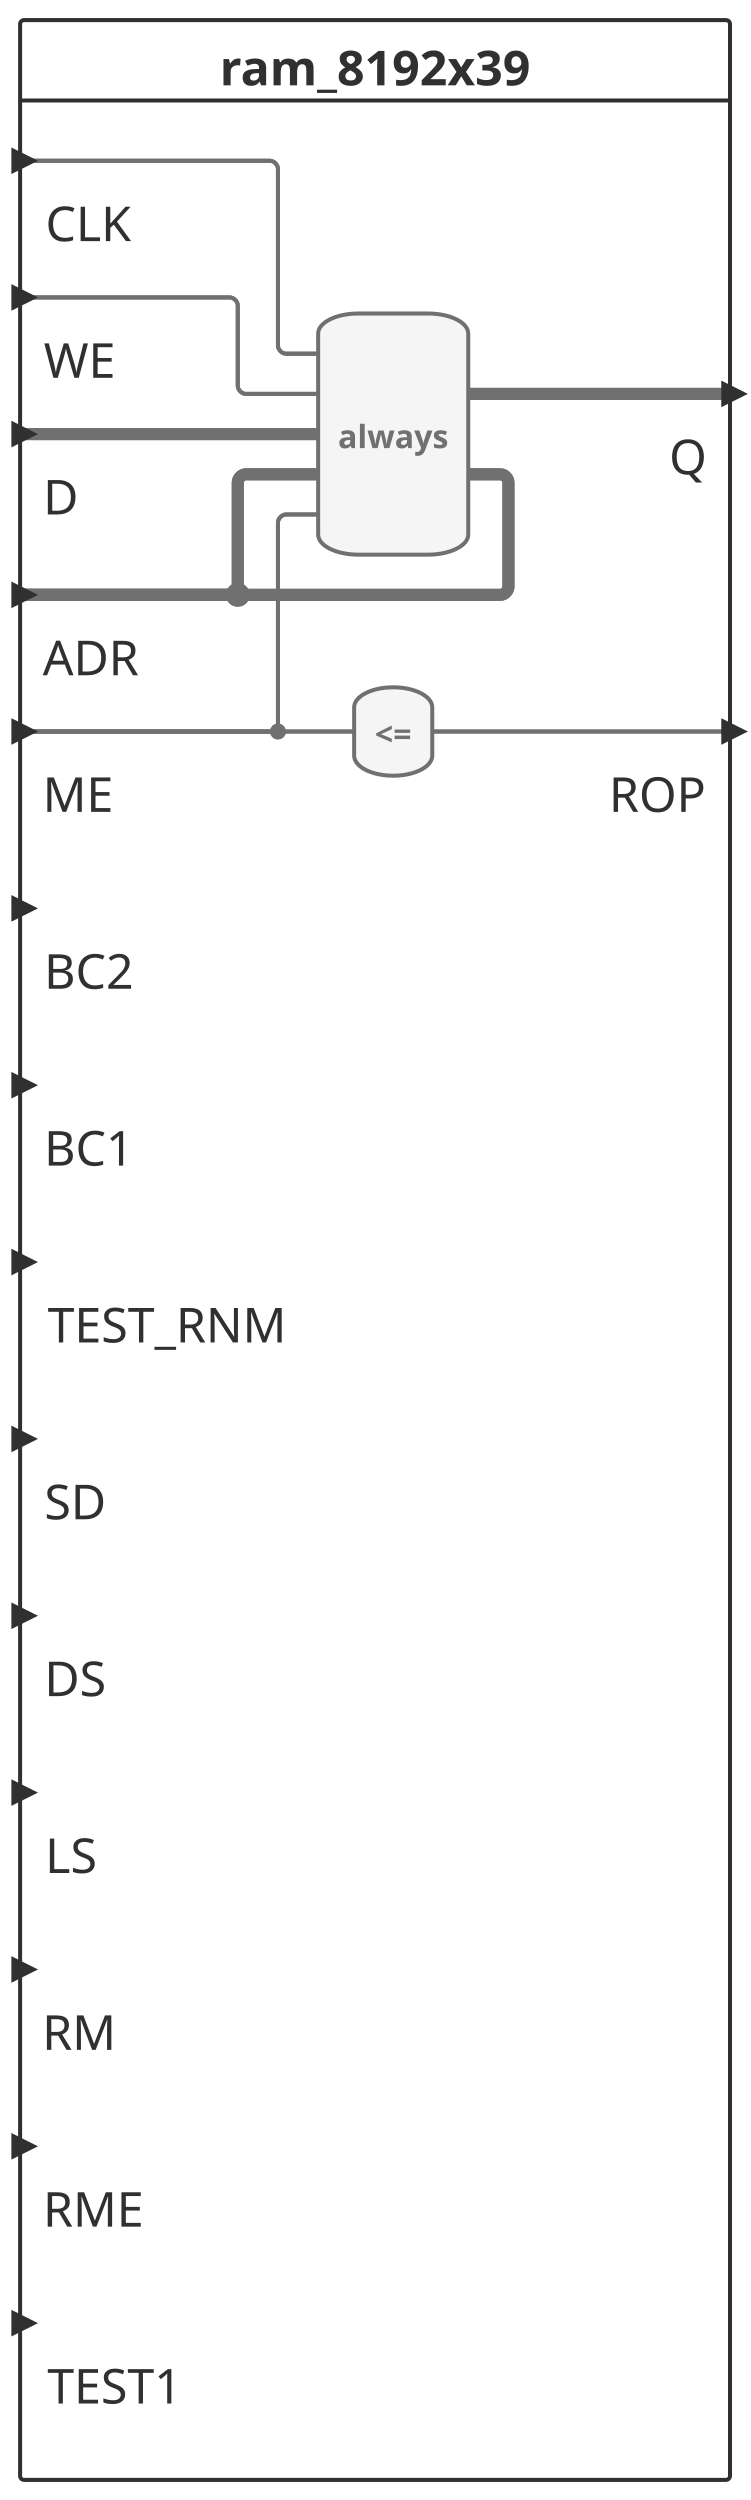
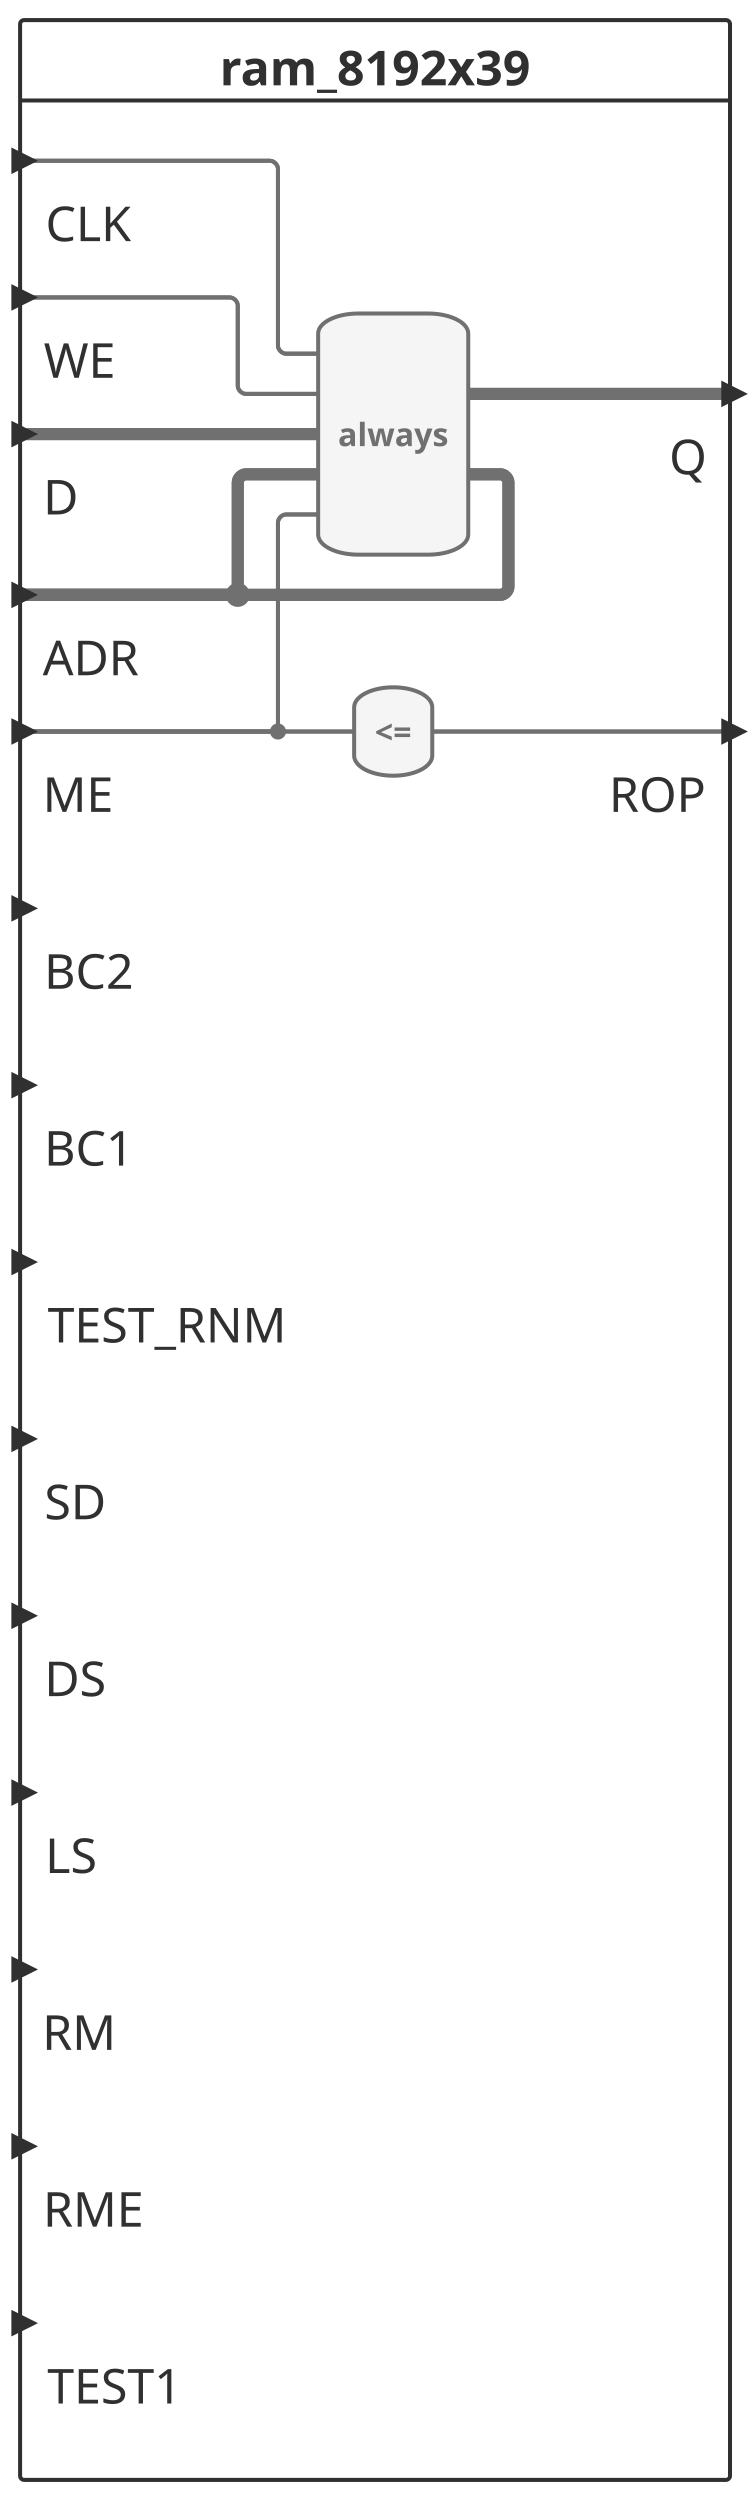
<svg xmlns="http://www.w3.org/2000/svg" id="sprotty_work.ram_8192x39" class="sprotty-graph sprotty-block-diagram blockdiagram" style="font-family:&quot;Noto Sans&quot;, Helvetica, Arial, sans-serif;perspective-origin:0px 0px;transform-origin:0px 0px;" version="1.1" viewBox="7 7 186.625 622" width="186.625" height="622">
  <g transform="scale(1) translate(0,0)">
    <g id="sprotty_ArchitectureBlockImpl$ram_8192x39" class="architecture" transform="translate(12, 12)">
      <g class="sprotty-block" style="fill:rgb(255, 255, 255);stroke:rgb(48, 48, 48);stroke-dasharray:0px;">
        <rect x="0" y="0" rx="1" ry="1" width="176.625" height="612" />
        <text x="88.312" y="12" class="sprotty-block-name" style="cursor:pointer;font-weight:700;perspective-origin:88.312px 0px;fill:rgb(48, 48, 48);stroke:rgba(0, 0, 0, 0);dominant-baseline:middle;text-anchor:middle;">ram_8192x39</text>
        <line x1="0" y1="20" x2="176.625" y2="20" />
      </g>
      <g id="sprotty_ArchitectureBlockImpl$ram_8192x39/AlwaysBlockImpl$null16/GPortImpl$ADROUT_to_ArchitectureBlockImpl$ram_8192x39/BPortImpl$ADR" class="sprotty-edge thick edge" style="fill:none;stroke:rgb(112, 112, 112);stroke-linejoin:round;stroke-width:3px;">
        <g>
          <path d="M 111.5 113 L 119.5 113 C 120.5 113 121.5 114 121.5 115 L 121.5 141 C 121.5 142 120.5 143 119.5 143 L 0 143 " />
          <path d="M 111.5 113 L 119.5 113 C 120.5 113 121.5 114 121.5 115 L 121.5 141 C 121.5 142 120.5 143 119.5 143 L 0 143 " class="clickable" />
        </g>
      </g>
      <g id="sprotty_ArchitectureBlockImpl$ram_8192x39/AlwaysBlockImpl$null16/GPortImpl$QOUT_to_ArchitectureBlockImpl$ram_8192x39/BPortImpl$Q" class="sprotty-edge thick edge" style="fill:none;stroke:rgb(112, 112, 112);stroke-linejoin:round;stroke-width:3px;">
        <g>
          <path d="M 111.5 93 L 176.625 93 " />
          <path d="M 111.5 93 L 176.625 93 " class="clickable" />
        </g>
      </g>
      <g id="sprotty_ArchitectureBlockImpl$ram_8192x39/AssignmentBlockImpl$ROP/GPortImpl$ROPOUT_to_ArchitectureBlockImpl$ram_8192x39/BPortImpl$ROP" class="sprotty-edge edge" style="fill:none;stroke:rgb(112, 112, 112);stroke-linejoin:round;">
        <g>
          <path d="M 102.547 177 L 176.625 177 " />
          <path d="M 102.547 177 L 176.625 177 " class="clickable" />
        </g>
      </g>
      <g id="sprotty_ArchitectureBlockImpl$ram_8192x39/BPortImpl$ME_to_ArchitectureBlockImpl$ram_8192x39/AssignmentBlockImpl$ROP/GPortImpl$MEIN" class="sprotty-edge edge" style="fill:none;stroke:rgb(112, 112, 112);stroke-linejoin:round;">
        <g>
          <path d="M 0 177 L 83.109 177 " />
          <path d="M 0 177 L 83.109 177 " class="clickable" />
        </g>
      </g>
      <g id="sprotty_ArchitectureBlockImpl$ram_8192x39/BPortImpl$CLK_to_ArchitectureBlockImpl$ram_8192x39/AlwaysBlockImpl$null16/GPortImpl$CLKIN" class="sprotty-edge edge" style="fill:none;stroke:rgb(112, 112, 112);stroke-linejoin:round;">
        <g>
          <path d="M 0 35 L 62.156 35 C 63.156 35 64.156 36 64.156 37 L 64.156 81 C 64.156 82 65.156 83 66.156 83 L 74.156 83 " />
          <path d="M 0 35 L 62.156 35 C 63.156 35 64.156 36 64.156 37 L 64.156 81 C 64.156 82 65.156 83 66.156 83 L 74.156 83 " class="clickable" />
        </g>
      </g>
      <g id="sprotty_ArchitectureBlockImpl$ram_8192x39/BPortImpl$ME_to_ArchitectureBlockImpl$ram_8192x39/AlwaysBlockImpl$null16/GPortImpl$MEIN" class="sprotty-edge edge" style="fill:none;stroke:rgb(112, 112, 112);stroke-linejoin:round;">
        <g>
          <path d="M 0 177 L 62.156 177 C 63.156 177 64.156 176 64.156 175 L 64.156 125 C 64.156 124 65.156 123 66.156 123 L 74.156 123 " />
          <path d="M 0 177 L 62.156 177 C 63.156 177 64.156 176 64.156 175 L 64.156 125 C 64.156 124 65.156 123 66.156 123 L 74.156 123 " class="clickable" />
        </g>
        <circle r="2" id="sprotty_ArchitectureBlockImpl$ram_8192x39/BPortImpl$ME_to_ArchitectureBlockImpl$ram_8192x39/AlwaysBlockImpl$null16/GPortImpl$MEIN/junction0" transform="translate(64.15625, 177)" class="sprotty-junction junction" style="fill:rgb(112, 112, 112);stroke:none;" />
      </g>
      <g id="sprotty_ArchitectureBlockImpl$ram_8192x39/BPortImpl$WE_to_ArchitectureBlockImpl$ram_8192x39/AlwaysBlockImpl$null16/GPortImpl$WEIN" class="sprotty-edge edge" style="fill:none;stroke:rgb(112, 112, 112);stroke-linejoin:round;">
        <g>
          <path d="M 0 69 L 52.156 69 C 53.156 69 54.156 70 54.156 71 L 54.156 91 C 54.156 92 55.156 93 56.156 93 L 74.156 93 " />
          <path d="M 0 69 L 52.156 69 C 53.156 69 54.156 70 54.156 71 L 54.156 91 C 54.156 92 55.156 93 56.156 93 L 74.156 93 " class="clickable" />
        </g>
      </g>
      <g id="sprotty_ArchitectureBlockImpl$ram_8192x39/BPortImpl$D_to_ArchitectureBlockImpl$ram_8192x39/AlwaysBlockImpl$null16/GPortImpl$DIN" class="sprotty-edge thick edge" style="fill:none;stroke:rgb(112, 112, 112);stroke-linejoin:round;stroke-width:3px;">
        <g>
          <path d="M 0 103 L 74.156 103 " />
          <path d="M 0 103 L 74.156 103 " class="clickable" />
        </g>
      </g>
      <g id="sprotty_ArchitectureBlockImpl$ram_8192x39/BPortImpl$ADR_to_ArchitectureBlockImpl$ram_8192x39/AlwaysBlockImpl$null16/GPortImpl$ADRIN" class="sprotty-edge thick edge" style="fill:none;stroke:rgb(112, 112, 112);stroke-linejoin:round;stroke-width:3px;">
        <g>
          <path d="M 0 143 L 52.156 143 C 53.156 143 54.156 142 54.156 141 L 54.156 115 C 54.156 114 55.156 113 56.156 113 L 74.156 113 " />
          <path d="M 0 143 L 52.156 143 C 53.156 143 54.156 142 54.156 141 L 54.156 115 C 54.156 114 55.156 113 56.156 113 L 74.156 113 " class="clickable" />
        </g>
        <circle r="3" id="sprotty_ArchitectureBlockImpl$ram_8192x39/BPortImpl$ADR_to_ArchitectureBlockImpl$ram_8192x39/AlwaysBlockImpl$null16/GPortImpl$ADRIN/junction0" transform="translate(54.15625, 143)" class="sprotty-junction thick" style="fill:rgb(112, 112, 112);stroke:none;" />
      </g>
      <g id="sprotty_ArchitectureBlockImpl$ram_8192x39/AlwaysBlockImpl$null16" class="statement" transform="translate(74.15625, 73)">
        <rect x="0" y="0" rx="10" ry="5" width="37.344" height="60" class="sprotty-node" style="fill:rgb(245, 245, 245);stroke:rgb(112, 112, 112);" />
-         <text class="clickable sprotty-label statementtype" id="sprotty_ArchitectureBlockImpl$ram_8192x39/AlwaysBlockImpl$null16/labeltype" transform="translate(5, 24) translate(13.67188, 9.5)" style="cursor:default;font-size:8px;font-weight:700;perspective-origin:0px 0px;fill:rgb(112, 112, 112);text-anchor:middle;">always</text>
+         <text class="clickable sprotty-label statementtype" id="sprotty_ArchitectureBlockImpl$ram_8192x39/AlwaysBlockImpl$null16/labeltype" transform="translate(5, 24) translate(13.67188, 9)" style="cursor:default;font-size:8px;font-weight:700;perspective-origin:0px 0px;fill:rgb(112, 112, 112);text-anchor:middle;">always</text>
        <g id="sprotty_ArchitectureBlockImpl$ram_8192x39/AlwaysBlockImpl$null16/GPortImpl$ADRIN" class="sprotty-hidden hidden" transform="translate(0, 40)" style="display:block;height:0px;width:0px;" />
        <g id="sprotty_ArchitectureBlockImpl$ram_8192x39/AlwaysBlockImpl$null16/GPortImpl$DIN" class="sprotty-hidden hidden" transform="translate(0, 30)" style="display:block;height:0px;width:0px;" />
        <g id="sprotty_ArchitectureBlockImpl$ram_8192x39/AlwaysBlockImpl$null16/GPortImpl$WEIN" class="sprotty-hidden hidden" transform="translate(0, 20)" style="display:block;height:0px;width:0px;" />
        <g id="sprotty_ArchitectureBlockImpl$ram_8192x39/AlwaysBlockImpl$null16/GPortImpl$MEIN" class="sprotty-hidden hidden" transform="translate(0, 50)" style="display:block;height:0px;width:0px;" />
        <g id="sprotty_ArchitectureBlockImpl$ram_8192x39/AlwaysBlockImpl$null16/GPortImpl$CLKIN" class="sprotty-hidden hidden" transform="translate(0, 10)" style="display:block;height:0px;width:0px;" />
        <g id="sprotty_ArchitectureBlockImpl$ram_8192x39/AlwaysBlockImpl$null16/GPortImpl$ADROUT" class="sprotty-hidden hidden" transform="translate(37.34375, 40)" style="display:block;height:0px;width:0px;" />
        <g id="sprotty_ArchitectureBlockImpl$ram_8192x39/AlwaysBlockImpl$null16/GPortImpl$QOUT" class="sprotty-hidden hidden" transform="translate(37.34375, 20)" style="display:block;height:0px;width:0px;" />
      </g>
      <g id="sprotty_ArchitectureBlockImpl$ram_8192x39/AssignmentBlockImpl$ROP" class="statement" transform="translate(83.10938, 166)">
        <rect x="0" y="0" rx="10" ry="5" width="19.438" height="22" class="sprotty-node" style="fill:rgb(245, 245, 245);stroke:rgb(112, 112, 112);" />
-         <text class="clickable sprotty-label statementtype" id="sprotty_ArchitectureBlockImpl$ram_8192x39/AssignmentBlockImpl$ROP/labeltype" transform="translate(5, 5) translate(4.71875, 9.5)" style="cursor:default;font-size:8px;font-weight:700;perspective-origin:0px 0px;fill:rgb(112, 112, 112);text-anchor:middle;">&lt;=</text>
+         <text class="clickable sprotty-label statementtype" id="sprotty_ArchitectureBlockImpl$ram_8192x39/AssignmentBlockImpl$ROP/labeltype" transform="translate(5, 5) translate(4.71875, 9)" style="cursor:default;font-size:8px;font-weight:700;perspective-origin:0px 0px;fill:rgb(112, 112, 112);text-anchor:middle;">&lt;=</text>
        <g id="sprotty_ArchitectureBlockImpl$ram_8192x39/AssignmentBlockImpl$ROP/GPortImpl$MEIN" class="sprotty-hidden hidden" transform="translate(0, 11)" style="display:block;height:0px;width:0px;" />
        <g id="sprotty_ArchitectureBlockImpl$ram_8192x39/AssignmentBlockImpl$ROP/GPortImpl$ROPOUT" class="sprotty-hidden hidden" transform="translate(19.4375, 11)" style="display:block;height:0px;width:0px;" />
      </g>
      <g id="sprotty_ArchitectureBlockImpl$ram_8192x39/BPortImpl$BC2" class="triangle" transform="translate(0, 221)">
        <path d="M 0,0 L 5,2.5 L 0,5 Z" transform="translate(-1.67, -2.5)" class="sprotty-port" style="fill:rgb(48, 48, 48);stroke:rgb(48, 48, 48);" />
        <text class="clickable sprotty-label port" id="sprotty_ArchitectureBlockImpl$ram_8192x39/BPortImpl$BC2/label" transform="translate(6, 6) translate(11.10938, 14)" style="cursor:default;font-size:12px;perspective-origin:0px 0px;fill:rgb(48, 48, 48);text-anchor:middle;">BC2</text>
      </g>
      <g id="sprotty_ArchitectureBlockImpl$ram_8192x39/BPortImpl$BC1" class="triangle" transform="translate(0, 265)">
        <path d="M 0,0 L 5,2.5 L 0,5 Z" transform="translate(-1.67, -2.5)" class="sprotty-port" style="fill:rgb(48, 48, 48);stroke:rgb(48, 48, 48);" />
        <text class="clickable sprotty-label port" id="sprotty_ArchitectureBlockImpl$ram_8192x39/BPortImpl$BC1/label" transform="translate(6, 6) translate(11.10938, 14)" style="cursor:default;font-size:12px;perspective-origin:0px 0px;fill:rgb(48, 48, 48);text-anchor:middle;">BC1</text>
      </g>
      <g id="sprotty_ArchitectureBlockImpl$ram_8192x39/BPortImpl$TEST_RNM" class="triangle" transform="translate(0, 309)">
        <path d="M 0,0 L 5,2.5 L 0,5 Z" transform="translate(-1.67, -2.5)" class="sprotty-port" style="fill:rgb(48, 48, 48);stroke:rgb(48, 48, 48);" />
        <text class="clickable sprotty-label port" id="sprotty_ArchitectureBlockImpl$ram_8192x39/BPortImpl$TEST_RNM/label" transform="translate(6, 6) translate(30.54688, 14)" style="cursor:default;font-size:12px;perspective-origin:0px 0px;fill:rgb(48, 48, 48);text-anchor:middle;">TEST_RNM</text>
      </g>
      <g id="sprotty_ArchitectureBlockImpl$ram_8192x39/BPortImpl$SD" class="triangle" transform="translate(0, 353)">
        <path d="M 0,0 L 5,2.5 L 0,5 Z" transform="translate(-1.67, -2.5)" class="sprotty-port" style="fill:rgb(48, 48, 48);stroke:rgb(48, 48, 48);" />
        <text class="clickable sprotty-label port" id="sprotty_ArchitectureBlockImpl$ram_8192x39/BPortImpl$SD/label" transform="translate(6, 6) translate(7.71875, 14)" style="cursor:default;font-size:12px;perspective-origin:0px 0px;fill:rgb(48, 48, 48);text-anchor:middle;">SD</text>
      </g>
      <g id="sprotty_ArchitectureBlockImpl$ram_8192x39/BPortImpl$DS" class="triangle" transform="translate(0, 397)">
        <path d="M 0,0 L 5,2.5 L 0,5 Z" transform="translate(-1.67, -2.5)" class="sprotty-port" style="fill:rgb(48, 48, 48);stroke:rgb(48, 48, 48);" />
        <text class="clickable sprotty-label port" id="sprotty_ArchitectureBlockImpl$ram_8192x39/BPortImpl$DS/label" transform="translate(6, 6) translate(7.71875, 14)" style="cursor:default;font-size:12px;perspective-origin:0px 0px;fill:rgb(48, 48, 48);text-anchor:middle;">DS</text>
      </g>
      <g id="sprotty_ArchitectureBlockImpl$ram_8192x39/BPortImpl$LS" class="triangle" transform="translate(0, 441)">
        <path d="M 0,0 L 5,2.5 L 0,5 Z" transform="translate(-1.67, -2.5)" class="sprotty-port" style="fill:rgb(48, 48, 48);stroke:rgb(48, 48, 48);" />
        <text class="clickable sprotty-label port" id="sprotty_ArchitectureBlockImpl$ram_8192x39/BPortImpl$LS/label" transform="translate(6, 6) translate(6.6875, 14)" style="cursor:default;font-size:12px;perspective-origin:0px 0px;fill:rgb(48, 48, 48);text-anchor:middle;">LS</text>
      </g>
      <g id="sprotty_ArchitectureBlockImpl$ram_8192x39/BPortImpl$RM" class="triangle" transform="translate(0, 485)">
        <path d="M 0,0 L 5,2.5 L 0,5 Z" transform="translate(-1.67, -2.5)" class="sprotty-port" style="fill:rgb(48, 48, 48);stroke:rgb(48, 48, 48);" />
        <text class="clickable sprotty-label port" id="sprotty_ArchitectureBlockImpl$ram_8192x39/BPortImpl$RM/label" transform="translate(6, 6) translate(8.6875, 14)" style="cursor:default;font-size:12px;perspective-origin:0px 0px;fill:rgb(48, 48, 48);text-anchor:middle;">RM</text>
      </g>
      <g id="sprotty_ArchitectureBlockImpl$ram_8192x39/BPortImpl$RME" class="triangle" transform="translate(0, 529)">
        <path d="M 0,0 L 5,2.5 L 0,5 Z" transform="translate(-1.67, -2.5)" class="sprotty-port" style="fill:rgb(48, 48, 48);stroke:rgb(48, 48, 48);" />
        <text class="clickable sprotty-label port" id="sprotty_ArchitectureBlockImpl$ram_8192x39/BPortImpl$RME/label" transform="translate(6, 6) translate(12.21875, 14)" style="cursor:default;font-size:12px;perspective-origin:0px 0px;fill:rgb(48, 48, 48);text-anchor:middle;">RME</text>
      </g>
      <g id="sprotty_ArchitectureBlockImpl$ram_8192x39/BPortImpl$TEST1" class="triangle" transform="translate(0, 573)">
        <path d="M 0,0 L 5,2.5 L 0,5 Z" transform="translate(-1.67, -2.5)" class="sprotty-port" style="fill:rgb(48, 48, 48);stroke:rgb(48, 48, 48);" />
        <text class="clickable sprotty-label port" id="sprotty_ArchitectureBlockImpl$ram_8192x39/BPortImpl$TEST1/label" transform="translate(6, 6) translate(17.5, 14)" style="cursor:default;font-size:12px;perspective-origin:0px 0px;fill:rgb(48, 48, 48);text-anchor:middle;">TEST1</text>
      </g>
      <g id="sprotty_ArchitectureBlockImpl$ram_8192x39/BPortImpl$CLK" class="triangle" transform="translate(0, 35)">
        <path d="M 0,0 L 5,2.5 L 0,5 Z" transform="translate(-1.67, -2.5)" class="sprotty-port" style="fill:rgb(48, 48, 48);stroke:rgb(48, 48, 48);" />
        <text class="clickable sprotty-label port" id="sprotty_ArchitectureBlockImpl$ram_8192x39/BPortImpl$CLK/label" transform="translate(6, 6) translate(10.96875, 14)" style="cursor:default;font-size:12px;perspective-origin:0px 0px;fill:rgb(48, 48, 48);text-anchor:middle;">CLK</text>
      </g>
      <g id="sprotty_ArchitectureBlockImpl$ram_8192x39/BPortImpl$ME" class="triangle" transform="translate(0, 177)">
        <path d="M 0,0 L 5,2.5 L 0,5 Z" transform="translate(-1.67, -2.5)" class="sprotty-port" style="fill:rgb(48, 48, 48);stroke:rgb(48, 48, 48);" />
        <text class="clickable sprotty-label port" id="sprotty_ArchitectureBlockImpl$ram_8192x39/BPortImpl$ME/label" transform="translate(6, 6) translate(8.40625, 14)" style="cursor:default;font-size:12px;perspective-origin:0px 0px;fill:rgb(48, 48, 48);text-anchor:middle;">ME</text>
      </g>
      <g id="sprotty_ArchitectureBlockImpl$ram_8192x39/BPortImpl$WE" class="triangle" transform="translate(0, 69)">
        <path d="M 0,0 L 5,2.5 L 0,5 Z" transform="translate(-1.67, -2.5)" class="sprotty-port" style="fill:rgb(48, 48, 48);stroke:rgb(48, 48, 48);" />
        <text class="clickable sprotty-label port" id="sprotty_ArchitectureBlockImpl$ram_8192x39/BPortImpl$WE/label" transform="translate(6, 6) translate(8.796875, 14)" style="cursor:default;font-size:12px;perspective-origin:0px 0px;fill:rgb(48, 48, 48);text-anchor:middle;">WE</text>
      </g>
      <g id="sprotty_ArchitectureBlockImpl$ram_8192x39/BPortImpl$D" class="triangle" transform="translate(0, 103)">
        <path d="M 0,0 L 5,2.5 L 0,5 Z" transform="translate(-1.67, -2.5)" class="sprotty-port" style="fill:rgb(48, 48, 48);stroke:rgb(48, 48, 48);" />
        <text class="clickable sprotty-label port" id="sprotty_ArchitectureBlockImpl$ram_8192x39/BPortImpl$D/label" transform="translate(6, 6) translate(4.125, 14)" style="cursor:default;font-size:12px;perspective-origin:0px 0px;fill:rgb(48, 48, 48);text-anchor:middle;">D</text>
      </g>
      <g id="sprotty_ArchitectureBlockImpl$ram_8192x39/BPortImpl$ADR" class="triangle" transform="translate(0, 143)">
        <path d="M 0,0 L 5,2.5 L 0,5 Z" transform="translate(-1.67, -2.5)" class="sprotty-port" style="fill:rgb(48, 48, 48);stroke:rgb(48, 48, 48);" />
        <text class="clickable sprotty-label port" id="sprotty_ArchitectureBlockImpl$ram_8192x39/BPortImpl$ADR/label" transform="translate(6, 6) translate(11.57812, 14)" style="cursor:default;font-size:12px;perspective-origin:0px 0px;fill:rgb(48, 48, 48);text-anchor:middle;">ADR</text>
      </g>
      <g id="sprotty_ArchitectureBlockImpl$ram_8192x39/BPortImpl$Q" class="triangle" transform="translate(176.625, 93)">
        <path d="M 0,0 L 5,2.5 L 0,5 Z" transform="translate(-1.67, -2.5)" class="sprotty-port" style="fill:rgb(48, 48, 48);stroke:rgb(48, 48, 48);" />
        <text class="clickable sprotty-label port" id="sprotty_ArchitectureBlockImpl$ram_8192x39/BPortImpl$Q/label" transform="translate(-14.90625, 6) translate(4.453125, 14)" style="cursor:default;font-size:12px;perspective-origin:0px 0px;fill:rgb(48, 48, 48);text-anchor:middle;">Q</text>
      </g>
      <g id="sprotty_ArchitectureBlockImpl$ram_8192x39/BPortImpl$ROP" class="triangle" transform="translate(176.625, 177)">
        <path d="M 0,0 L 5,2.5 L 0,5 Z" transform="translate(-1.67, -2.5)" class="sprotty-port" style="fill:rgb(48, 48, 48);stroke:rgb(48, 48, 48);" />
        <text class="clickable sprotty-label port" id="sprotty_ArchitectureBlockImpl$ram_8192x39/BPortImpl$ROP/label" transform="translate(-30.125, 6) translate(12.0625, 14)" style="cursor:default;font-size:12px;perspective-origin:0px 0px;fill:rgb(48, 48, 48);text-anchor:middle;">ROP</text>
      </g>
    </g>
  </g>
</svg>
